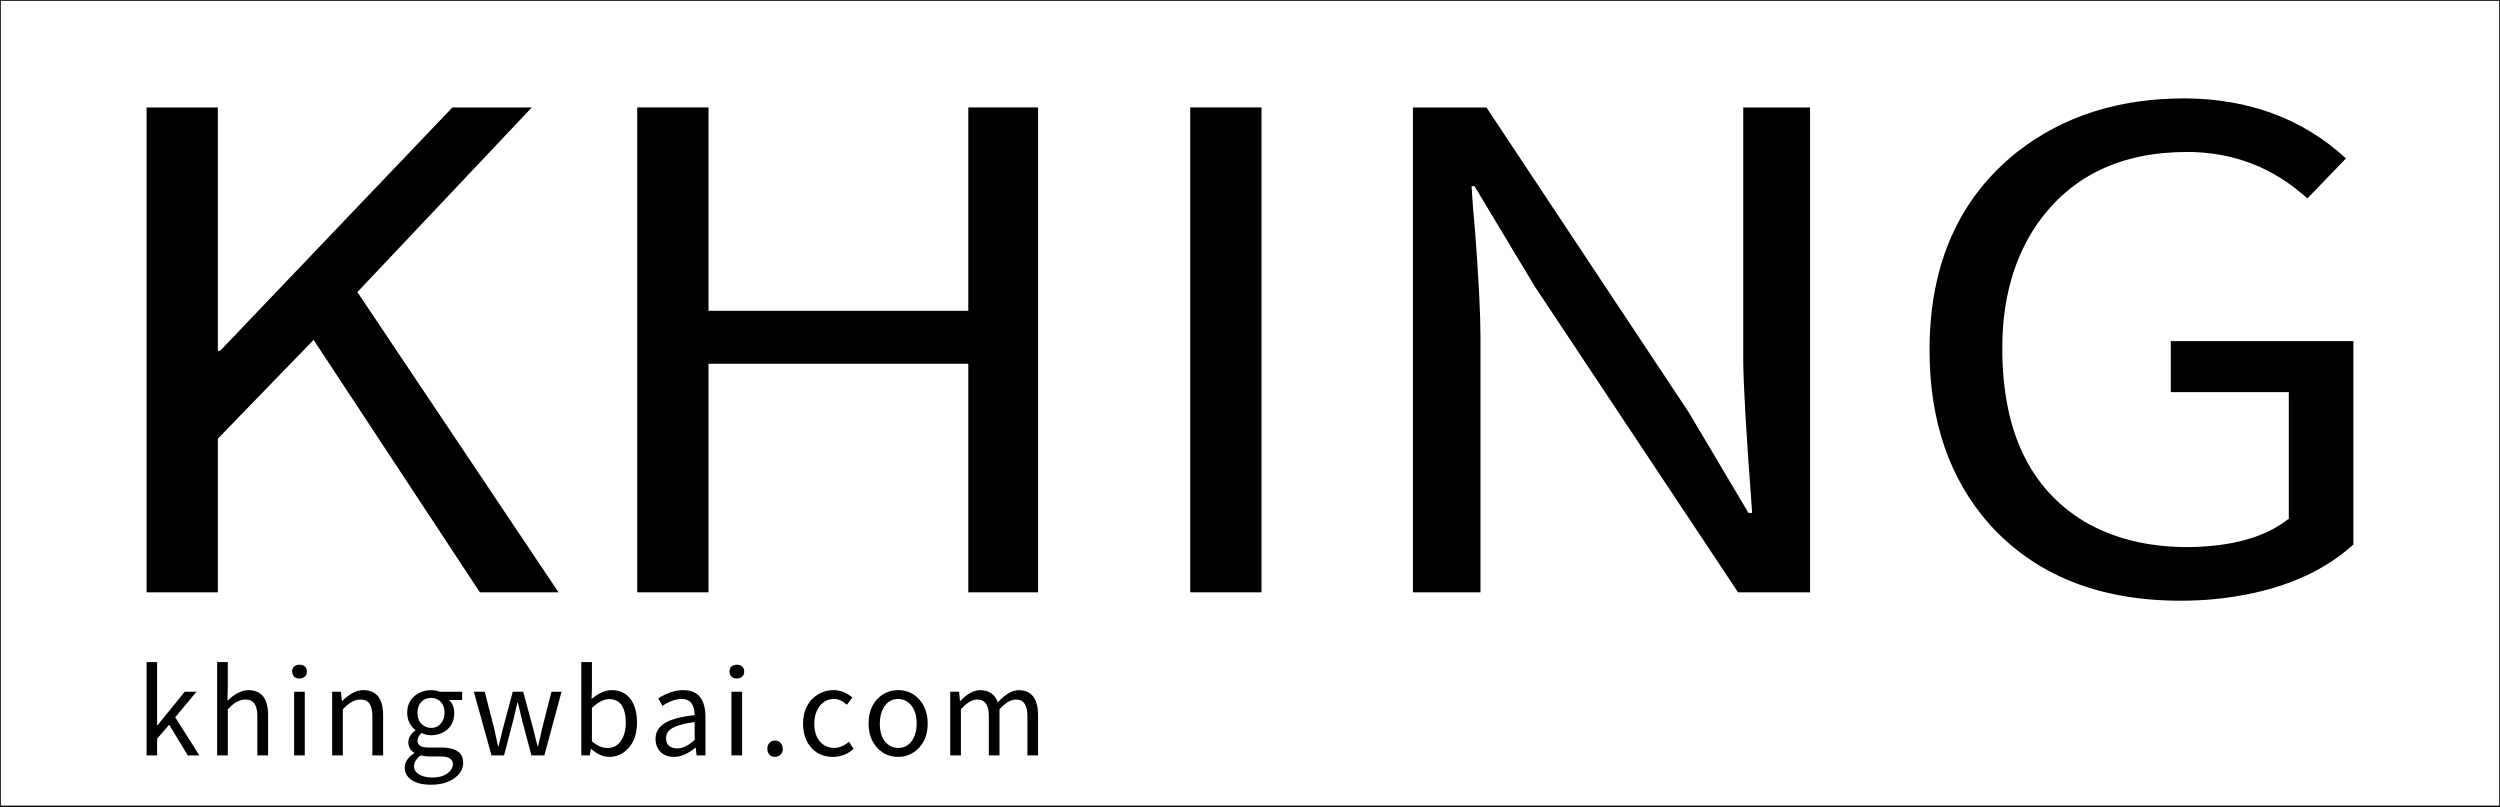
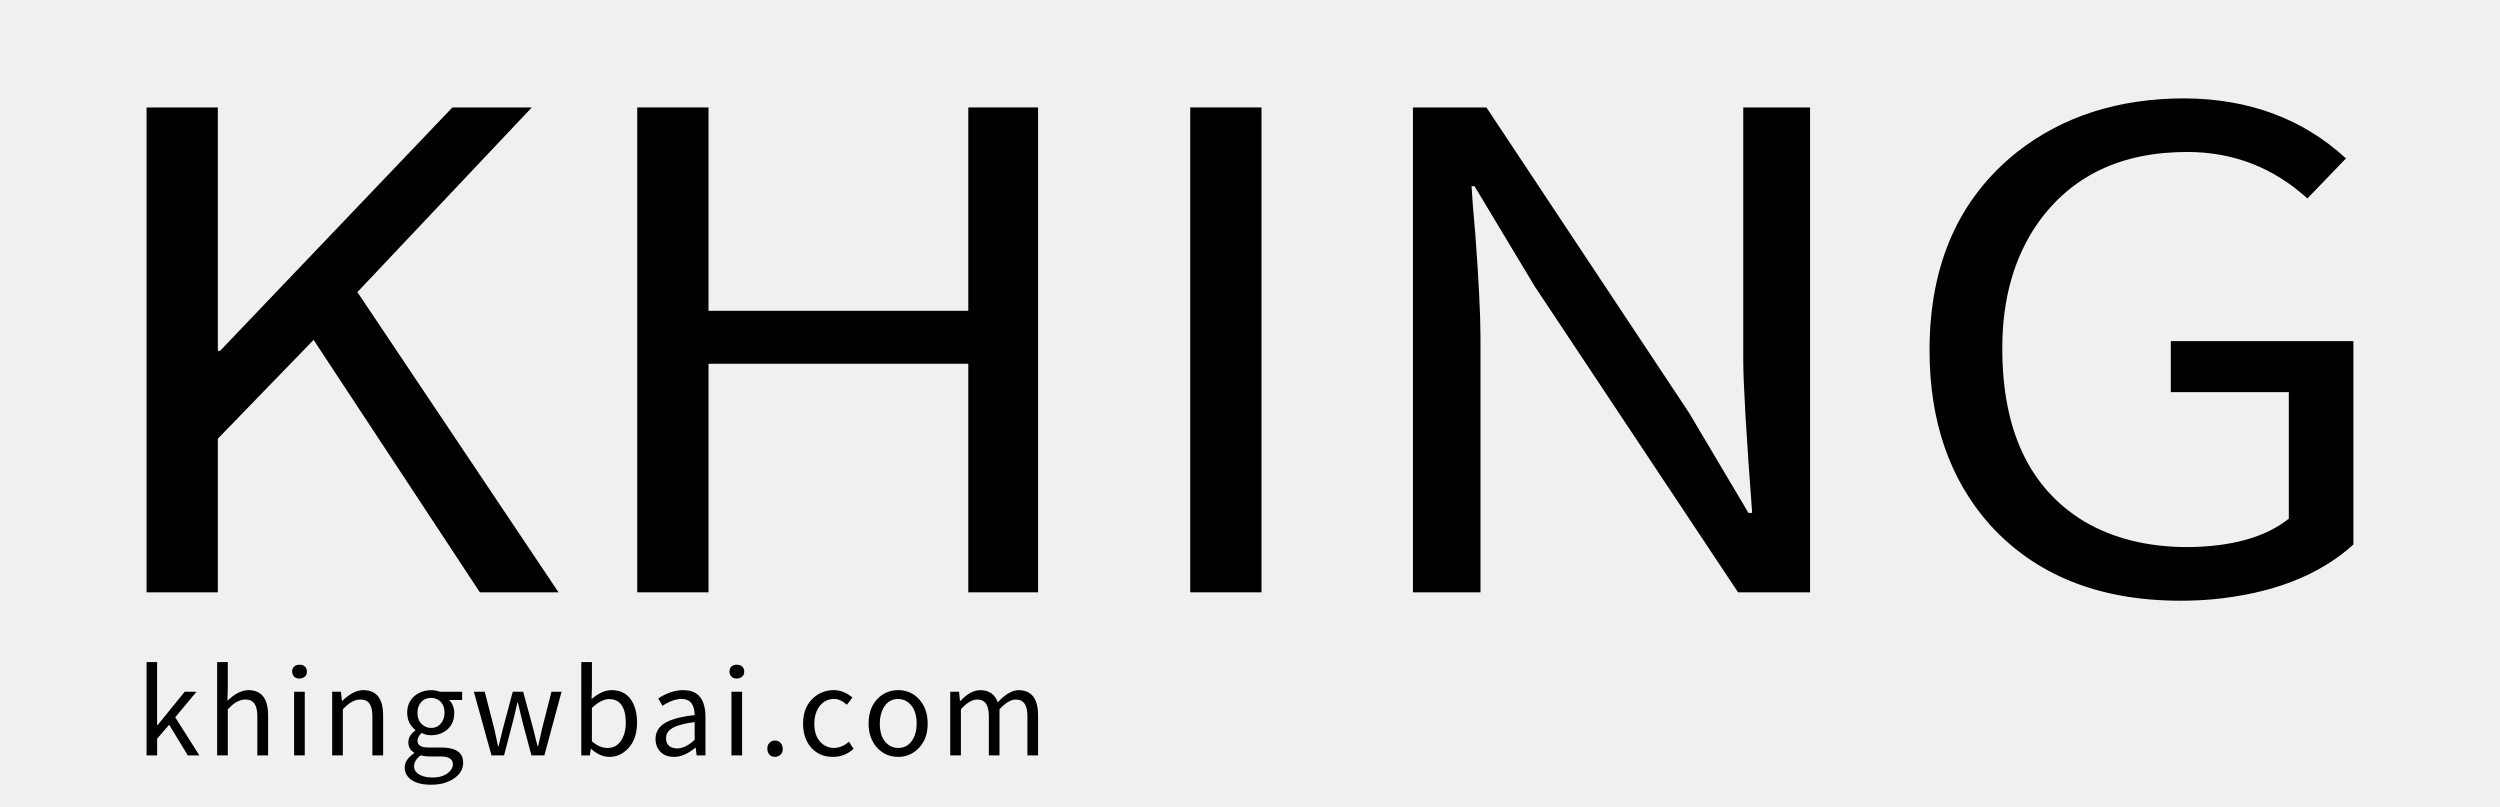
<svg xmlns="http://www.w3.org/2000/svg" id="_圖層_1" version="1.1" viewBox="0 0 1550 500">
-   <defs>
-     <style>
-       .st0 {
-         fill: #fff;
-         stroke: #000;
-         stroke-miterlimit: 10;
-       }
-     </style>
-   </defs>
-   <rect class="st0" width="1550" height="500" />
  <g>
    <path d="M90.88,367.24V66.61h44.18v150.92h1.38l144.05-150.92h49.24l-108.15,114.49,124.72,186.15h-48.78l-103.09-156.52-59.37,61.25v95.27h-44.18Z" />
-     <path d="M395.09,367.24V66.61h44.18v126.1h161.08v-126.1h43.26v300.63h-43.26v-141.71h-161.08v141.71h-44.18Z" />
+     <path d="M395.09,367.24V66.61h44.18v126.1h161.08v-126.1h43.26v300.63h-43.26v-141.71h-161.08v141.71h-44.18,0Z" />
    <path d="M737.95,367.24V66.61h44.18v300.63h-44.18Z" />
-     <path d="M876.02,367.24V66.61h45.56l125.64,189.35,36.82,62.05h2.3c-3.68-48.84-5.52-80.46-5.52-94.87V66.62h41.42v300.63h-44.64l-126.1-189.75-37.28-62.05h-1.84c.3,6.4,1.07,16.28,2.3,29.62,2.14,28.56,3.22,50.04,3.22,64.45v157.72h-41.88Z" />
+     <path d="M876.02,367.24V66.61h45.56l125.64,189.35,36.82,62.05h2.3c-3.68-48.84-5.52-80.46-5.52-94.87V66.62h41.42v300.63h-44.64l-126.1-189.75-37.28-62.05h-1.84c.3,6.4,1.07,16.28,2.3,29.62,2.14,28.56,3.22,50.04,3.22,64.45v157.72h-41.88,0Z" />
    <path d="M1351.88,372.44c-50.33,0-89.75-15.74-118.28-47.24-24.85-28.02-37.28-64.05-37.28-108.08,0-53.1,18.1-94.07,54.31-122.9,28.22-22.15,62.89-33.23,104.01-33.23,39.88.27,73.17,12.68,99.87,37.23l-23.93,24.82c-21.17-19.21-46.02-28.82-74.56-28.82-40.81,0-71.65,14.68-92.51,44.03-14.73,21.09-22.09,46.98-22.09,77.66,0,50.98,16.87,86.74,50.62,107.28,18.1,10.68,39.58,16.01,64.43,16.01,27.3-.26,48.16-6.14,62.59-17.61v-78.46h-73.17v-31.62h113.21v126.1c-21.17,19.21-50.48,30.55-87.9,34.03-6.44.53-12.89.8-19.33.8h.01Z" />
  </g>
  <g>
    <path d="M90.88,468.35v-57.86h6.53v39.26h.14l16.97-20.87h7.31l-13.2,15.83,14.98,23.64h-7.17l-11.57-19.03-7.45,8.66v10.37h-6.54Z" />
    <path d="M134.63,468.35v-57.86h6.6v15.83l-.21,8.16c4.45-4.35,8.83-6.56,13.13-6.6,8,.1,12.02,5.25,12.07,15.48v24.99h-6.67v-24.14c0-5.63-1.49-8.99-4.47-10.08-.9-.28-1.89-.43-2.98-.43-2.84,0-5.73,1.3-8.66,3.9-.66.62-1.4,1.33-2.2,2.13v28.61h-6.61Z" />
-     <path d="M185.69,420.71c-2.08,0-3.48-.85-4.19-2.56-.24-.57-.36-1.14-.36-1.7,0-2.13.97-3.5,2.91-4.12.57-.14,1.11-.21,1.63-.21,2.18,0,3.62.88,4.33,2.63.19.57.28,1.14.28,1.7,0,1.89-.9,3.2-2.7,3.9-.62.24-1.25.36-1.92.36h.02ZM182.35,468.35v-39.47h6.6v39.47h-6.6Z" />
+     <path d="M185.69,420.71c-2.08,0-3.48-.85-4.19-2.56-.24-.57-.36-1.14-.36-1.7,0-2.13.97-3.5,2.91-4.12.57-.14,1.11-.21,1.63-.21,2.18,0,3.62.88,4.33,2.63.19.57.28,1.14.28,1.7,0,1.89-.9,3.2-2.7,3.9-.62.24-1.25.36-1.92.36h.02,0ZM182.35,468.35v-39.47h6.6v39.47h-6.6Z" />
    <path d="M205.94,468.35v-39.47h5.47l.57,5.68h.21c4.31-4.21,8.47-6.44,12.5-6.67h.78c8,.1,12.02,5.25,12.07,15.48v24.99h-6.67v-24.14c0-5.63-1.49-8.99-4.47-10.08-.9-.28-1.89-.43-2.98-.43-2.84,0-5.73,1.3-8.66,3.9-.66.62-1.4,1.33-2.2,2.13v28.61h-6.62Z" />
    <path d="M267.29,486.53c-6.96,0-11.79-1.7-14.48-5.11-1.28-1.61-1.92-3.46-1.92-5.54.05-3.36,2.01-6.32,5.89-8.87v-.35c-2.37-1.42-3.57-3.57-3.62-6.46,0-2.74,1.4-5.14,4.19-7.17.09-.05.17-.09.21-.14v-.28c-3.08-2.46-4.76-5.63-5.04-9.51-.05-.43-.07-.8-.07-1.14,0-4.92,1.94-8.73,5.82-11.43,2.65-1.75,5.66-2.63,9.02-2.63,1.85,0,3.67.33,5.47.99h13.77v5.11h-8.09c2.13,2.08,3.2,4.78,3.2,8.09,0,5.02-1.94,8.8-5.82,11.36-2.46,1.61-5.3,2.41-8.52,2.41-1.99,0-3.95-.47-5.89-1.42-1.66,1.51-2.51,3.1-2.56,4.76,0,2.51,1.73,3.9,5.18,4.19.57.05,1.14.07,1.7.07h7.74c8.52,0,13.06,2.7,13.63,8.09.05.43.07.85.07,1.28,0,4.02-1.96,7.34-5.89,9.94-3.74,2.51-8.4,3.76-13.99,3.76h0ZM268.22,482.05c4.64,0,8.19-1.28,10.65-3.83,1.28-1.37,1.92-2.82,1.92-4.33,0-2.84-1.94-4.45-5.82-4.83-.71-.05-1.47-.07-2.27-.07h-6.82c-1.66,0-3.36-.21-5.11-.64-2.65,1.99-4,4.21-4.05,6.67,0,2.84,1.75,4.87,5.25,6.11,1.8.62,3.88.92,6.25.92h0ZM267.29,451.31c2.98,0,5.25-1.28,6.82-3.83.99-1.61,1.49-3.45,1.49-5.54,0-3.93-1.42-6.67-4.26-8.24-1.23-.66-2.58-.99-4.05-.99-3.27,0-5.68,1.37-7.24,4.12-.81,1.47-1.21,3.17-1.21,5.11,0,3.74,1.37,6.46,4.12,8.16,1.32.81,2.77,1.21,4.33,1.21Z" />
-     <path d="M304.72,468.35l-10.93-39.47h6.74l5.89,22.86c.19.99.52,2.48.99,4.47.61,2.89,1.06,5.07,1.35,6.53h.35c1.09-4.59,1.99-8.26,2.7-11l6.11-22.86h6.46l6.18,22.86c.38,1.51.92,3.72,1.63,6.6.52,1.99.9,3.46,1.14,4.4h.28c.38-1.56.9-3.86,1.56-6.89.43-1.85.73-3.22.92-4.12l5.82-22.86h6.25l-10.65,39.47h-8.02l-5.68-21.3c-.33-1.18-1.23-4.97-2.7-11.36h-.36c-.99,4.54-1.89,8.38-2.7,11.5l-5.54,21.16h-7.81.02Z" />
+     <path d="M304.72,468.35l-10.93-39.47h6.74l5.89,22.86c.19.99.52,2.48.99,4.47.61,2.89,1.06,5.07,1.35,6.53h.35c1.09-4.59,1.99-8.26,2.7-11l6.11-22.86h6.46l6.18,22.86c.38,1.51.92,3.72,1.63,6.6.52,1.99.9,3.46,1.14,4.4h.28c.38-1.56.9-3.86,1.56-6.89.43-1.85.73-3.22.92-4.12l5.82-22.86h6.25l-10.65,39.47h-8.02l-5.68-21.3c-.33-1.18-1.23-4.97-2.7-11.36h-.36c-.99,4.54-1.89,8.38-2.7,11.5l-5.54,21.16h-7.81.02,0Z" />
    <path d="M377.79,469.27c-3.93-.05-7.69-1.7-11.29-4.97h-.21l-.57,4.05h-5.32v-57.86h6.6v15.83l-.21,7.1c4.21-3.64,8.33-5.49,12.35-5.54,6.39,0,10.91,2.84,13.56,8.52,1.51,3.22,2.27,7.05,2.27,11.5,0,7.57-2.25,13.35-6.74,17.32-3.03,2.7-6.51,4.05-10.44,4.05h0ZM376.72,463.74c4.02,0,7.08-1.96,9.16-5.89,1.42-2.7,2.13-5.96,2.13-9.8-.1-9.7-3.55-14.58-10.37-14.62-3.27.05-6.82,1.87-10.65,5.47v20.73c3.12,2.74,6.37,4.12,9.73,4.12h0Z" />
    <path d="M417.99,469.27c-4.54,0-7.83-1.61-9.87-4.83-1.14-1.85-1.7-3.95-1.7-6.32,0-5.25,3.05-9.09,9.16-11.5,3.69-1.47,8.73-2.56,15.12-3.27-.1-6.63-2.79-9.96-8.09-10.01-3.74.05-7.69,1.47-11.86,4.26l-2.63-4.61c5.3-3.41,10.48-5.11,15.55-5.11,7.38,0,11.79,3.64,13.21,10.93.33,1.61.5,3.36.5,5.25v24.28h-5.47l-.57-4.76h-.21c-4.59,3.79-8.97,5.68-13.13,5.68h0ZM419.9,464.02c3.12,0,6.46-1.54,10.01-4.61.28-.24.54-.45.78-.64v-11.07c-9.65,1.18-15.33,3.46-17.04,6.81-.47.95-.71,1.99-.71,3.12,0,3.46,1.63,5.51,4.9,6.18.66.14,1.35.21,2.06.21h0Z" />
    <path d="M456.83,420.71c-2.08,0-3.48-.85-4.19-2.56-.24-.57-.36-1.14-.36-1.7,0-2.13.97-3.5,2.91-4.12.57-.14,1.11-.21,1.63-.21,2.18,0,3.62.88,4.33,2.63.19.57.28,1.14.28,1.7,0,1.89-.9,3.2-2.7,3.9-.62.24-1.25.36-1.92.36h.02ZM453.5,468.35v-39.47h6.6v39.47h-6.6Z" />
    <path d="M480.49,469.27c-2.04,0-3.46-.9-4.26-2.7-.33-.71-.5-1.47-.5-2.27,0-2.18.88-3.74,2.63-4.69.71-.33,1.42-.5,2.13-.5,1.89,0,3.31.88,4.26,2.63.38.81.57,1.66.57,2.56,0,2.18-.95,3.69-2.84,4.54-.66.28-1.33.43-1.99.43h0Z" />
-     <path d="M516.43,469.27c-6.01,0-10.74-2.2-14.2-6.6-2.89-3.74-4.33-8.42-4.33-14.06,0-7.1,2.37-12.61,7.1-16.54,3.45-2.79,7.45-4.19,12-4.19,4.16.05,8,1.59,11.5,4.61l-3.41,4.47c-2.7-2.41-5.32-3.62-7.88-3.62-4.17,0-7.43,1.85-9.8,5.54-1.7,2.74-2.56,5.99-2.56,9.73,0,5.77,1.75,10.03,5.25,12.78,1.99,1.56,4.31,2.34,6.96,2.34,3.36-.05,6.46-1.35,9.3-3.9l2.84,4.47c-3.65,3.31-7.9,4.97-12.78,4.97h.01Z" />
-     <path d="M556.84,469.27c-5.3,0-9.7-1.96-13.21-5.89-3.41-3.88-5.11-8.8-5.11-14.77,0-7.19,2.32-12.75,6.96-16.68,3.31-2.7,7.1-4.05,11.36-4.05,5.35,0,9.77,1.99,13.28,5.96,3.36,3.88,5.04,8.8,5.04,14.77,0,7.15-2.32,12.66-6.96,16.54-3.27,2.75-7.05,4.12-11.36,4.12h0ZM556.84,463.74c4.16,0,7.31-1.96,9.44-5.89,1.37-2.6,2.06-5.68,2.06-9.23,0-5.82-1.66-10.13-4.97-12.92-1.89-1.56-4.07-2.34-6.53-2.34-4.12,0-7.22,1.99-9.3,5.96-1.37,2.6-2.06,5.7-2.06,9.3,0,6.01,1.7,10.34,5.11,12.99,1.8,1.42,3.88,2.13,6.25,2.13Z" />
+     <path d="M516.43,469.27c-6.01,0-10.74-2.2-14.2-6.6-2.89-3.74-4.33-8.42-4.33-14.06,0-7.1,2.37-12.61,7.1-16.54,3.45-2.79,7.45-4.19,12-4.19,4.16.05,8,1.59,11.5,4.61l-3.41,4.47c-2.7-2.41-5.32-3.62-7.88-3.62-4.17,0-7.43,1.85-9.8,5.54-1.7,2.74-2.56,5.99-2.56,9.73,0,5.77,1.75,10.03,5.25,12.78,1.99,1.56,4.31,2.34,6.96,2.34,3.36-.05,6.46-1.35,9.3-3.9l2.84,4.47c-3.65,3.31-7.9,4.97-12.78,4.97h.01,0Z" />
+     <path d="M556.84,469.27c-5.3,0-9.7-1.96-13.21-5.89-3.41-3.88-5.11-8.8-5.11-14.77,0-7.19,2.32-12.75,6.96-16.68,3.31-2.7,7.1-4.05,11.36-4.05,5.35,0,9.77,1.99,13.28,5.96,3.36,3.88,5.04,8.8,5.04,14.77,0,7.15-2.32,12.66-6.96,16.54-3.27,2.75-7.05,4.12-11.36,4.12h0ZM556.84,463.74c4.16,0,7.31-1.96,9.44-5.89,1.37-2.6,2.06-5.68,2.06-9.23,0-5.82-1.66-10.13-4.97-12.92-1.89-1.56-4.07-2.34-6.53-2.34-4.12,0-7.22,1.99-9.3,5.96-1.37,2.6-2.06,5.7-2.06,9.3,0,6.01,1.7,10.34,5.11,12.99,1.8,1.42,3.88,2.13,6.25,2.13h0Z" />
    <path d="M589.15,468.35v-39.47h5.47l.57,5.75h.21c4.12-4.45,8.21-6.7,12.28-6.74,5.54.05,9.18,2.56,10.93,7.53,4.64-4.97,8.97-7.48,12.99-7.53,7.95.1,11.95,5.25,12,15.48v24.99h-6.6v-24.14c0-5.92-1.63-9.32-4.9-10.22-.76-.19-1.56-.28-2.41-.28-3.03.05-6.37,2.06-10.01,6.03v28.61h-6.6v-24.14c0-5.92-1.63-9.32-4.9-10.22-.76-.19-1.56-.28-2.41-.28-3.12.05-6.46,2.06-10.01,6.03v28.61h-6.61Z" />
  </g>
</svg>
